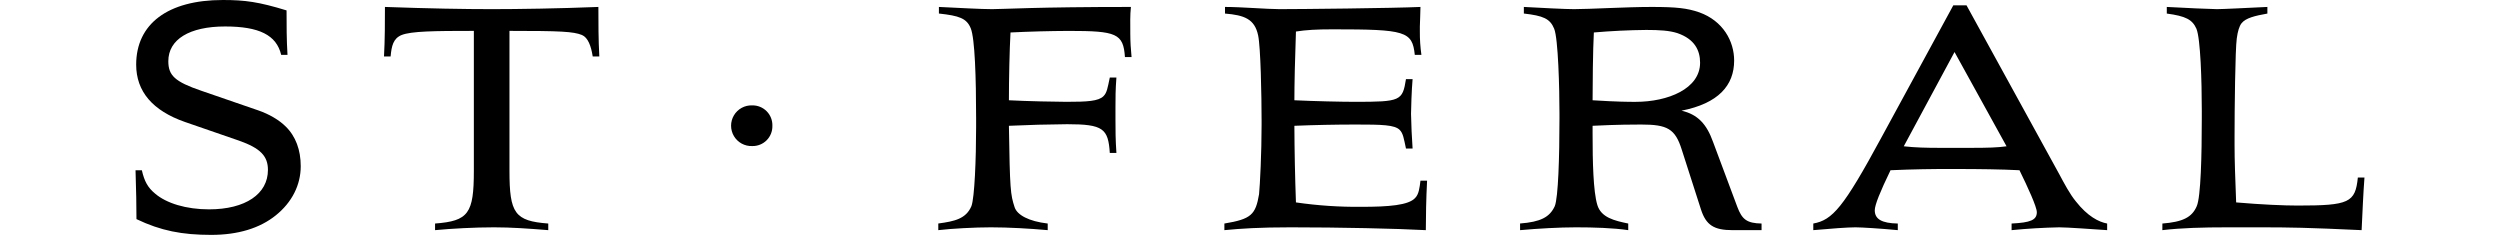
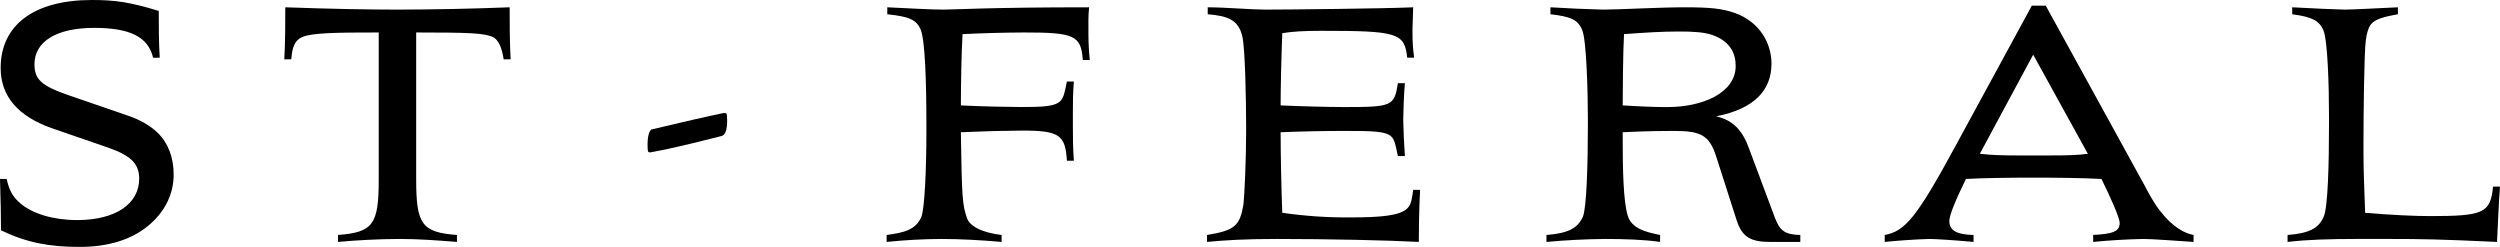
- <svg xmlns="http://www.w3.org/2000/svg" viewBox="0 0 85 7.986">
-   <path class="logo-st" d="M4.608 5.788c.022.665.032 1.222.032 1.662.826.397 1.555.536 2.54.536.912 0 1.652-.225 2.198-.665.547-.44.847-1.029.847-1.672 0-.547-.171-1.018-.514-1.35-.215-.215-.558-.419-.933-.547l-1.93-.665c-.91-.31-1.125-.525-1.125-1.007 0-.74.718-1.18 1.93-1.18 1.157 0 1.747.29 1.907.965h.215C9.743 1.361 9.743.836 9.743.354 8.799.064 8.328 0 7.577 0 5.702 0 4.63.815 4.63 2.198c0 .91.557 1.565 1.661 1.95l1.833.633c.729.257.986.525.986.997 0 .814-.76 1.34-2.004 1.34-.772 0-1.447-.204-1.833-.536-.247-.204-.365-.418-.45-.794zM14.792 7.825c.569-.054 1.351-.096 2.005-.096.59 0 1.168.042 1.844.096V7.6c-1.137-.086-1.319-.343-1.319-1.79V1.05c1.737 0 2.176.022 2.465.14.204.086.311.375.365.729h.225c-.032-.558-.032-1.18-.032-1.683-1.34.054-2.744.075-3.623.075-.943 0-2.123-.021-3.634-.075 0 .46 0 1.125-.032 1.683h.225c.032-.354.086-.611.375-.729.332-.129 1.083-.14 2.455-.14v4.76c0 1.447-.182 1.704-1.319 1.79z" />
-   <path class="logo-dot" d="M25.575 3.583a.692.692 0 1 0 0 1.383.67.67 0 0 0 .686-.686.673.673 0 0 0-.686-.697z" />
-   <path class="logo-feral" d="M31.902 7.825c.46-.054 1.243-.096 1.79-.096.6 0 1.33.042 1.93.096V7.6c-.644-.075-1.04-.29-1.126-.557-.14-.43-.16-.59-.193-2.766a52.61 52.61 0 0 1 1.983-.054c1.222 0 1.394.15 1.447.976h.225c-.032-.461-.032-.793-.032-1.126v-.44c0-.3 0-.578.032-.996h-.225c-.075.354-.096.515-.214.632-.172.172-.547.193-1.265.193-.343 0-1.35-.021-1.951-.053 0-.718.021-1.715.054-2.305a45.05 45.05 0 0 1 1.983-.053c1.618 0 1.854.085 1.908.89h.225a8.092 8.092 0 0 1-.043-.805v-.085c0-.247-.01-.526.021-.815-3.205 0-4.352.075-4.716.075-.386 0-1.136-.043-1.812-.075V.46c.686.075.944.16 1.083.504.14.343.182 1.693.182 3.065v.29c0 1.082-.053 2.412-.16 2.69-.183.43-.569.515-1.126.59zM41.629 7.825c.568-.054 1.19-.096 2.251-.096 1.672 0 3.602.042 4.598.096 0-.418.011-1.083.043-1.683h-.225c-.032.247-.053.461-.182.59-.225.246-.89.3-1.833.3a14.39 14.39 0 0 1-2.219-.15 82.371 82.371 0 0 1-.053-2.605 52.387 52.387 0 0 1 2.08-.043c.9 0 1.328.01 1.5.182.118.118.14.29.214.633h.225a24.137 24.137 0 0 1-.053-1.18c0-.139.021-.835.053-1.178h-.225c-.118.74-.182.771-1.726.771-.45 0-1.393-.021-2.068-.053 0-.515.021-1.48.053-2.337.343-.054.697-.075 1.254-.075 2.476 0 2.702.064 2.787.868h.225a5.323 5.323 0 0 1-.053-.804v-.16c0-.097.021-.483.021-.665-.922.043-4.127.075-4.791.075-.418 0-1.308-.075-1.855-.075v.225c.654.054 1.008.182 1.126.74.086.396.118 2.047.118 2.905v.139c0 .954-.054 2.037-.086 2.358-.118.697-.268.847-1.179.997zM54.148 3.409c0-.461.01-1.715.043-2.305a23.498 23.498 0 0 1 1.78-.086c.46 0 .792.022 1.06.108.59.203.772.59.772 1.007 0 .88-1.082 1.33-2.197 1.33-.215 0-.6 0-1.458-.054zm-2.465 4.416c.6-.054 1.34-.096 1.897-.096.6 0 1.275.021 1.78.096V7.6c-.472-.097-.923-.204-1.051-.632-.14-.461-.161-1.49-.161-2.402v-.289c.858-.043 1.426-.043 1.65-.043.89 0 1.158.14 1.383.858l.654 2.036c.172.526.44.697 1.072.697h.986V7.6c-.503-.01-.664-.14-.825-.568l-.825-2.208c-.215-.6-.515-.933-1.072-1.061 1.254-.247 1.79-.858 1.79-1.705 0-.654-.375-1.35-1.19-1.64-.407-.14-.772-.182-1.619-.182-.846 0-2.111.075-2.636.075-.28 0-1.137-.043-1.705-.075V.46c.654.075.89.172 1.03.515.139.332.181 2.047.181 2.883v.182c0 1.297-.042 2.68-.16 2.97-.172.375-.483.535-1.18.589zM65.95 5.027c-.46 0-.846-.01-1.222-.053l1.726-3.205 1.769 3.205c-.3.043-.643.053-1.2.053zm-4.298 2.798c.611-.054 1.168-.096 1.436-.096.204 0 .869.042 1.437.096V7.6c-.547-.01-.783-.15-.783-.45 0-.182.183-.633.536-1.362a43.577 43.577 0 0 1 2.187-.042c.815 0 1.586.01 2.197.042.279.569.59 1.244.59 1.426 0 .268-.214.354-.858.386v.225a21.299 21.299 0 0 1 1.619-.096c.279 0 1.147.064 1.63.096V7.6c-.29-.054-.665-.247-1.062-.75-.204-.247-.397-.611-.557-.911L66.862.182h-.45l-2.455 4.513C62.68 7.053 62.306 7.482 61.652 7.6zM73.52 7.825c.644-.075 1.362-.096 2.23-.096h1.083c1.008 0 1.619.01 3.462.096.032-.654.054-1.233.097-1.79h-.225c-.086.858-.3.954-2.048.954-.46 0-1.222-.032-2.09-.107-.032-.858-.054-1.415-.054-1.94V4.62c0-.89.022-2.937.075-3.312.033-.247.086-.418.161-.515.14-.182.461-.257.88-.332V.236c-.665.032-1.523.075-1.716.075-.171 0-1.136-.043-1.704-.075v.225c.643.086.868.204 1.007.515.14.332.183 1.79.183 2.765v.29c0 1.243-.033 2.669-.172 2.98-.16.375-.471.535-1.168.589z" />
+ <svg xmlns="http://www.w3.org/2000/svg" width="301.754" height="29.802" viewBox="0 0 79.839 7.885">
+   <g>
+     <path d="M0 5.715c.021.656.032 1.207.032 1.64.815.392 1.534.53 2.508.53.9 0 1.63-.222 2.17-.656.54-.434.836-1.016.836-1.651 0-.54-.17-1.006-.508-1.334-.212-.212-.55-.413-.921-.54l-1.905-.656c-.9-.307-1.111-.518-1.111-.995C1.1 1.323 1.81.89 3.006.89c1.143 0 1.725.286 1.883.953h.212C5.07 1.344 5.07.826 5.07.349 4.138.064 3.672 0 2.931 0 1.08 0 .021.805.021 2.17c0 .9.55 1.545 1.64 1.926l1.81.624c.72.254.974.519.974.985 0 .804-.752 1.323-1.98 1.323-.761 0-1.428-.202-1.809-.53-.243-.2-.36-.412-.444-.783zM10.794 7.726c.56-.053 1.333-.095 1.979-.095.582 0 1.153.042 1.82.095v-.222c-1.122-.085-1.302-.339-1.302-1.768V1.037c1.715 0 2.149.022 2.434.138.201.085.307.37.36.72h.222c-.031-.55-.031-1.165-.031-1.662a97.29 97.29 0 01-3.577.074c-.932 0-2.096-.021-3.588-.074 0 .455 0 1.111-.032 1.662h.222c.032-.35.085-.604.37-.72.329-.127 1.07-.138 2.424-.138v4.7c0 1.428-.18 1.682-1.301 1.767zM28.315 7.726a18.19 18.19 0 011.767-.095c.593 0 1.313.042 1.905.095v-.222c-.635-.074-1.026-.286-1.11-.55-.139-.424-.16-.583-.191-2.731a51.92 51.92 0 011.957-.053c1.207 0 1.376.148 1.43.963h.221c-.031-.455-.031-.783-.031-1.111v-.434c0-.296 0-.572.031-.984h-.222c-.074.349-.095.508-.211.624-.17.17-.54.19-1.25.19-.338 0-1.333-.02-1.925-.052 0-.71.02-1.694.053-2.276a44.562 44.562 0 011.957-.053c1.599 0 1.831.085 1.884.879h.223a8.001 8.001 0 01-.043-.794v-.085c0-.243-.01-.518.021-.804-3.164 0-4.296.074-4.656.074-.381 0-1.122-.042-1.789-.074v.222c.677.074.931.16 1.069.498.138.338.18 1.672.18 3.027v.285c0 1.07-.053 2.382-.159 2.657-.18.423-.56.508-1.111.582zM38.547 7.726c.561-.053 1.175-.095 2.223-.095 1.65 0 3.556.042 4.54.095 0-.413.01-1.069.042-1.662h-.222c-.032.244-.053.456-.18.583-.222.243-.878.296-1.81.296a14.21 14.21 0 01-2.19-.148 81.456 81.456 0 01-.053-2.572 51.697 51.697 0 012.053-.042c.889 0 1.312.01 1.482.18.116.116.137.285.211.624h.223a23.815 23.815 0 01-.053-1.164c0-.138.02-.826.053-1.164h-.223c-.116.73-.18.762-1.704.762-.444 0-1.375-.022-2.042-.053 0-.508.021-1.46.053-2.307.338-.053.688-.075 1.238-.075 2.445 0 2.667.064 2.752.858h.222a5.263 5.263 0 01-.053-.794V.889c0-.095.021-.476.021-.656-.91.042-4.074.074-4.73.074-.413 0-1.292-.074-1.831-.074v.222c.645.053.994.18 1.11.73.085.392.117 2.022.117 2.869v.137c0 .942-.053 2.011-.084 2.329-.117.687-.265.836-1.165.984zM51.822 3.366c0-.455.01-1.694.042-2.276.72-.053 1.217-.084 1.757-.084.455 0 .783.02 1.047.105.582.202.762.583.762.995 0 .868-1.069 1.313-2.17 1.313-.21 0-.592 0-1.439-.053zm-2.435 4.36a23.14 23.14 0 011.874-.095c.592 0 1.259.021 1.756.095v-.222c-.465-.095-.91-.201-1.037-.625-.137-.455-.158-1.47-.158-2.37v-.286c.846-.042 1.407-.042 1.63-.042.878 0 1.142.137 1.365.846l.645 2.011c.17.519.434.688 1.059.688h.973v-.222c-.497-.01-.656-.138-.815-.561l-.815-2.18c-.211-.593-.508-.921-1.058-1.048 1.238-.243 1.767-.847 1.767-1.683 0-.645-.37-1.333-1.174-1.619-.402-.138-.762-.18-1.598-.18-.836 0-2.085.074-2.604.074a48.46 48.46 0 01-1.683-.074v.222c.646.074.879.17 1.016.508.138.328.18 2.022.18 2.847v.18c0 1.28-.042 2.646-.159 2.932-.169.37-.476.529-1.164.582zM64.434 4.964c-.456 0-.837-.01-1.207-.053l1.704-3.165 1.746 3.165c-.296.042-.635.053-1.185.053zM60.19 7.726a21.654 21.654 0 011.418-.095c.2 0 .857.042 1.418.095v-.222c-.54-.01-.773-.148-.773-.445 0-.18.18-.624.53-1.344.55-.031 1.397-.042 2.159-.042.804 0 1.566.01 2.17.042.274.561.581 1.228.581 1.408 0 .264-.211.349-.846.38v.223a21.035 21.035 0 011.598-.095c.275 0 1.132.063 1.608.095v-.222c-.285-.053-.656-.244-1.047-.741-.202-.243-.392-.603-.55-.9L65.332.18h-.444l-2.424 4.456c-1.26 2.328-1.63 2.751-2.275 2.868zM73.055 7.726c.635-.074 1.344-.095 2.201-.095h1.07c.994 0 1.597.01 3.418.095.032-.646.053-1.217.095-1.767h-.222c-.085.846-.296.942-2.022.942-.455 0-1.206-.032-2.063-.106-.032-.847-.053-1.397-.053-1.916v-.317c0-.879.021-2.9.074-3.27.032-.244.085-.413.159-.509.137-.18.455-.254.867-.328V.233c-.656.032-1.502.074-1.693.074-.17 0-1.122-.042-1.683-.074v.222c.635.085.858.201.995.508.138.328.18 1.768.18 2.73v.287c0 1.227-.032 2.635-.17 2.942-.158.37-.465.529-1.153.582z" />
+     <g style="line-height:1.25">
+       <path d="M20.768 4.867q-.072.007-.08-.065-.02-.217.009-.427.04-.223.123-.244 1.525-.364 2.29-.522.096-.01.103.063.025.266-.017.465-.043.187-.174.212l-.31.078q-1.225.311-1.944.44z" style="-inkscape-font-specification:'EB Garamond'" font-family="EB Garamond" aria-label="-" letter-spacing="0" />
+     </g>
+   </g>
</svg>
